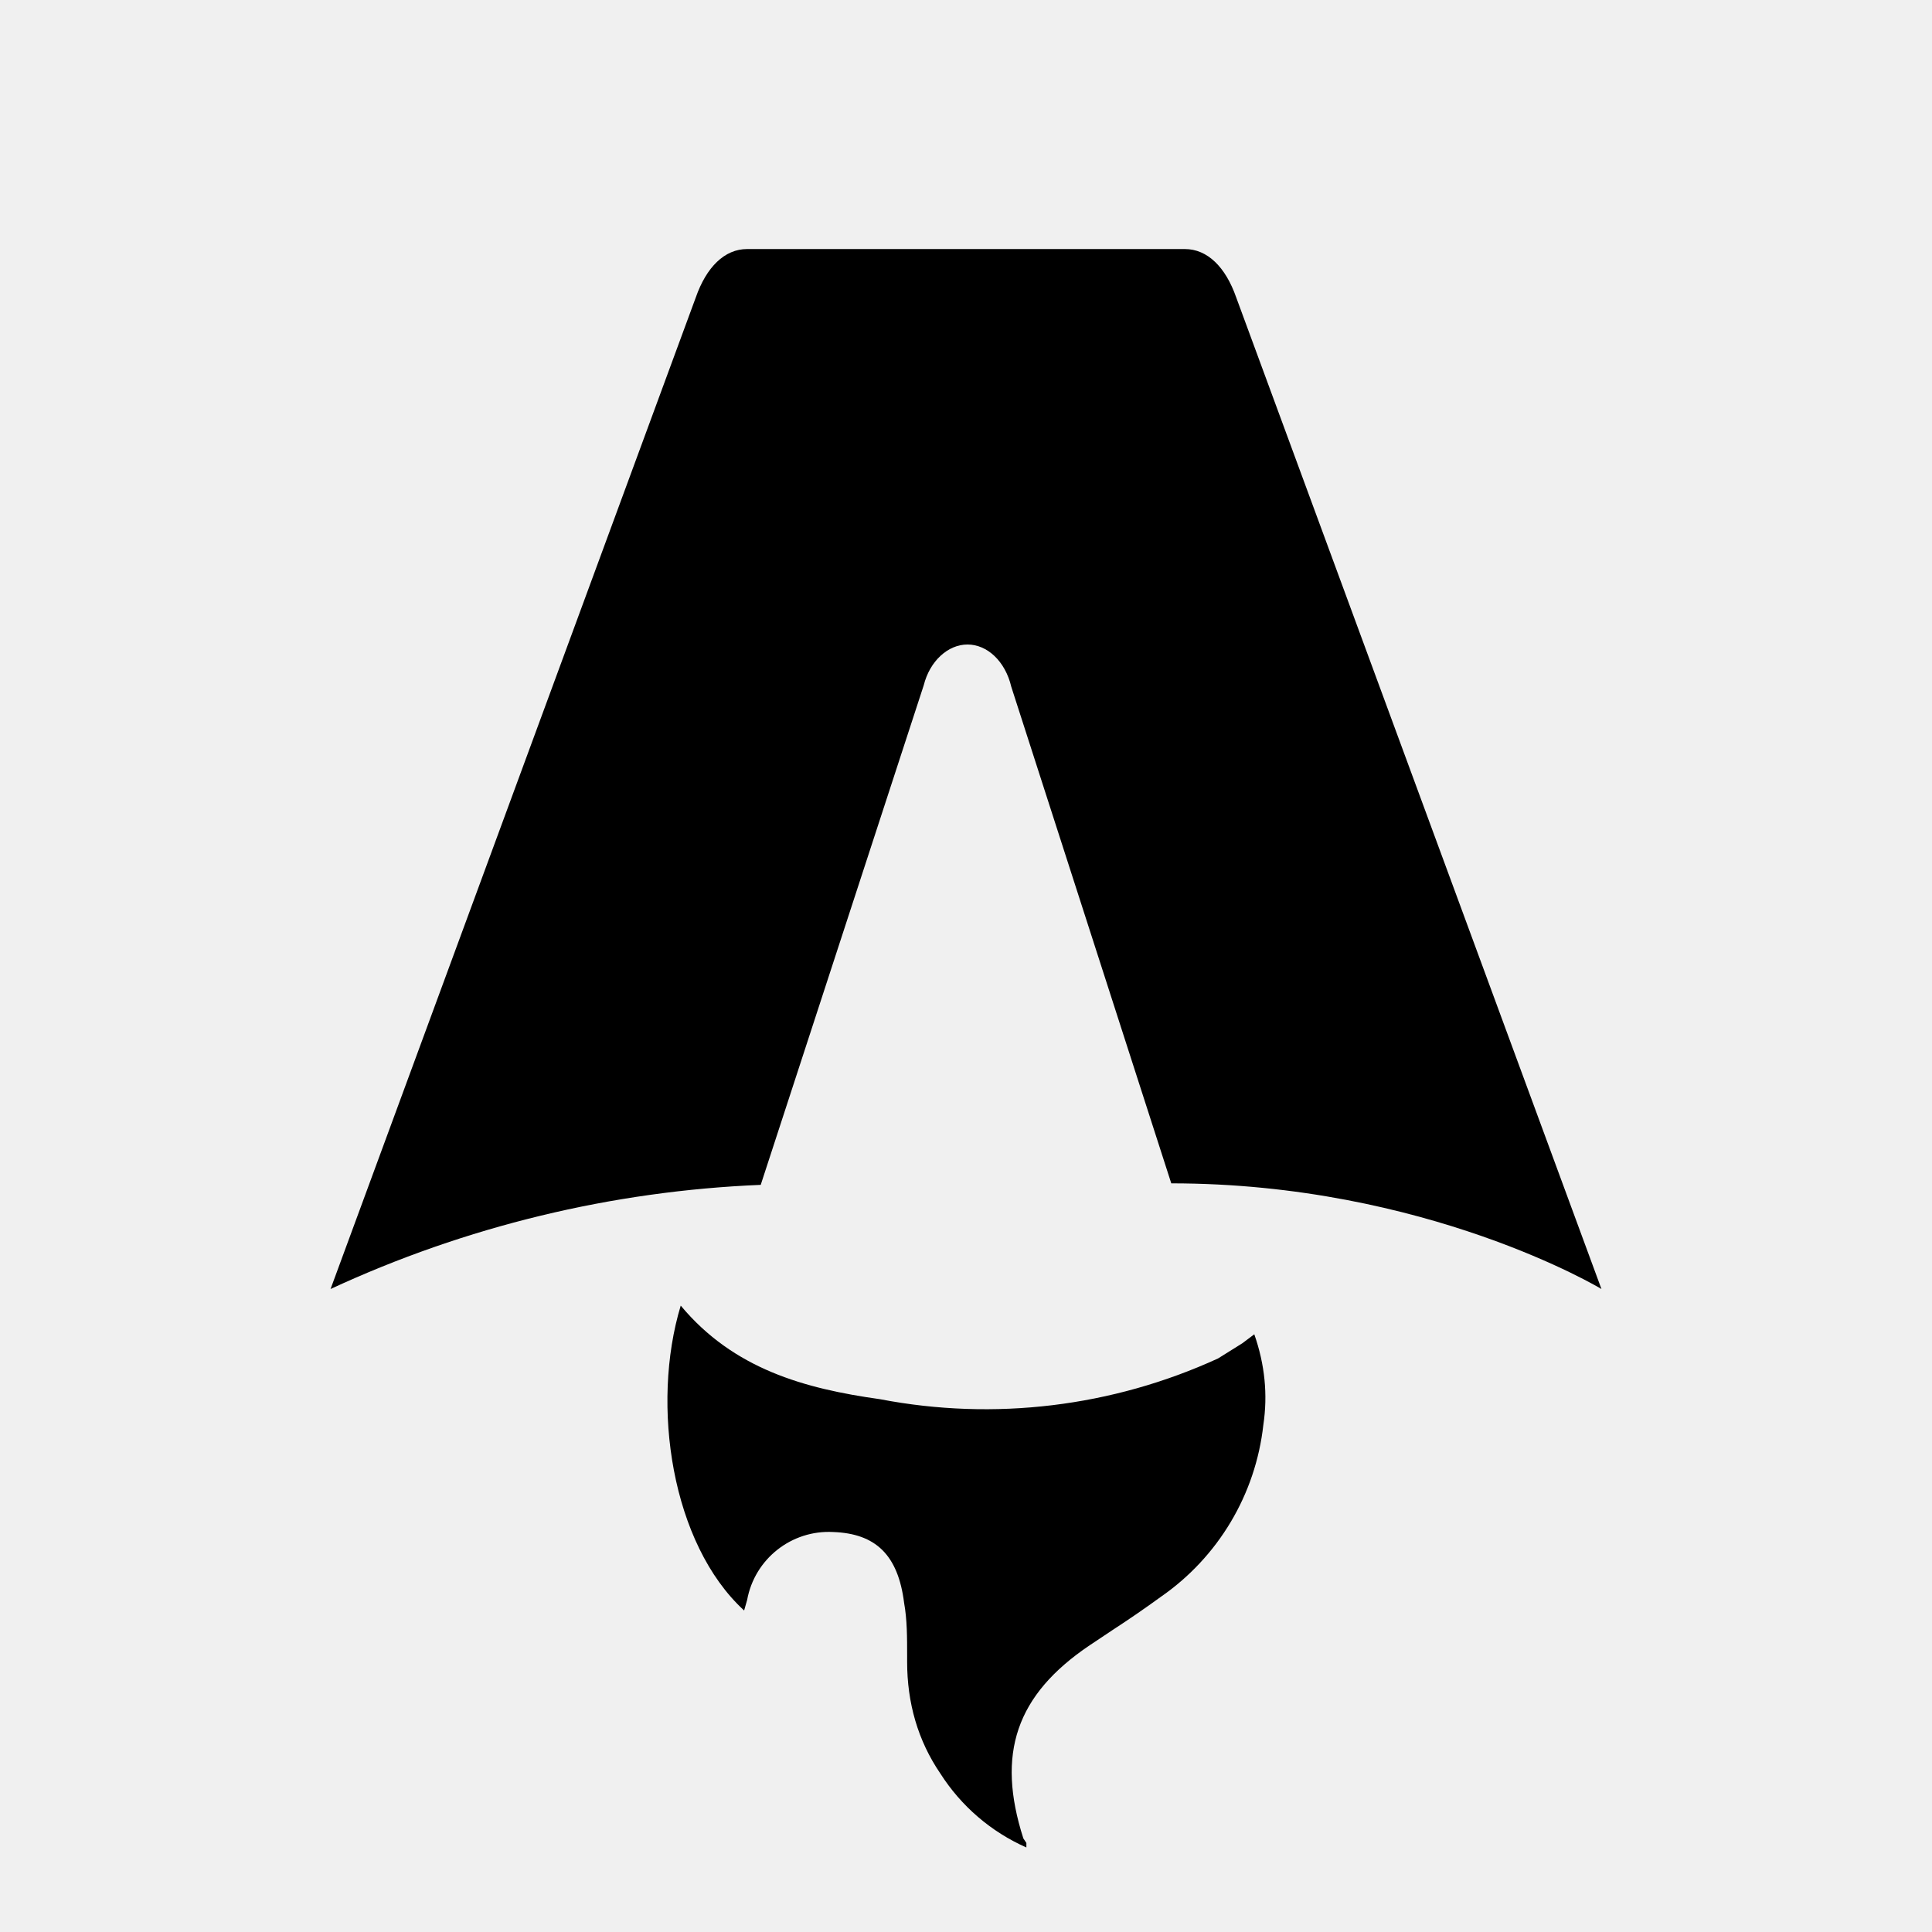
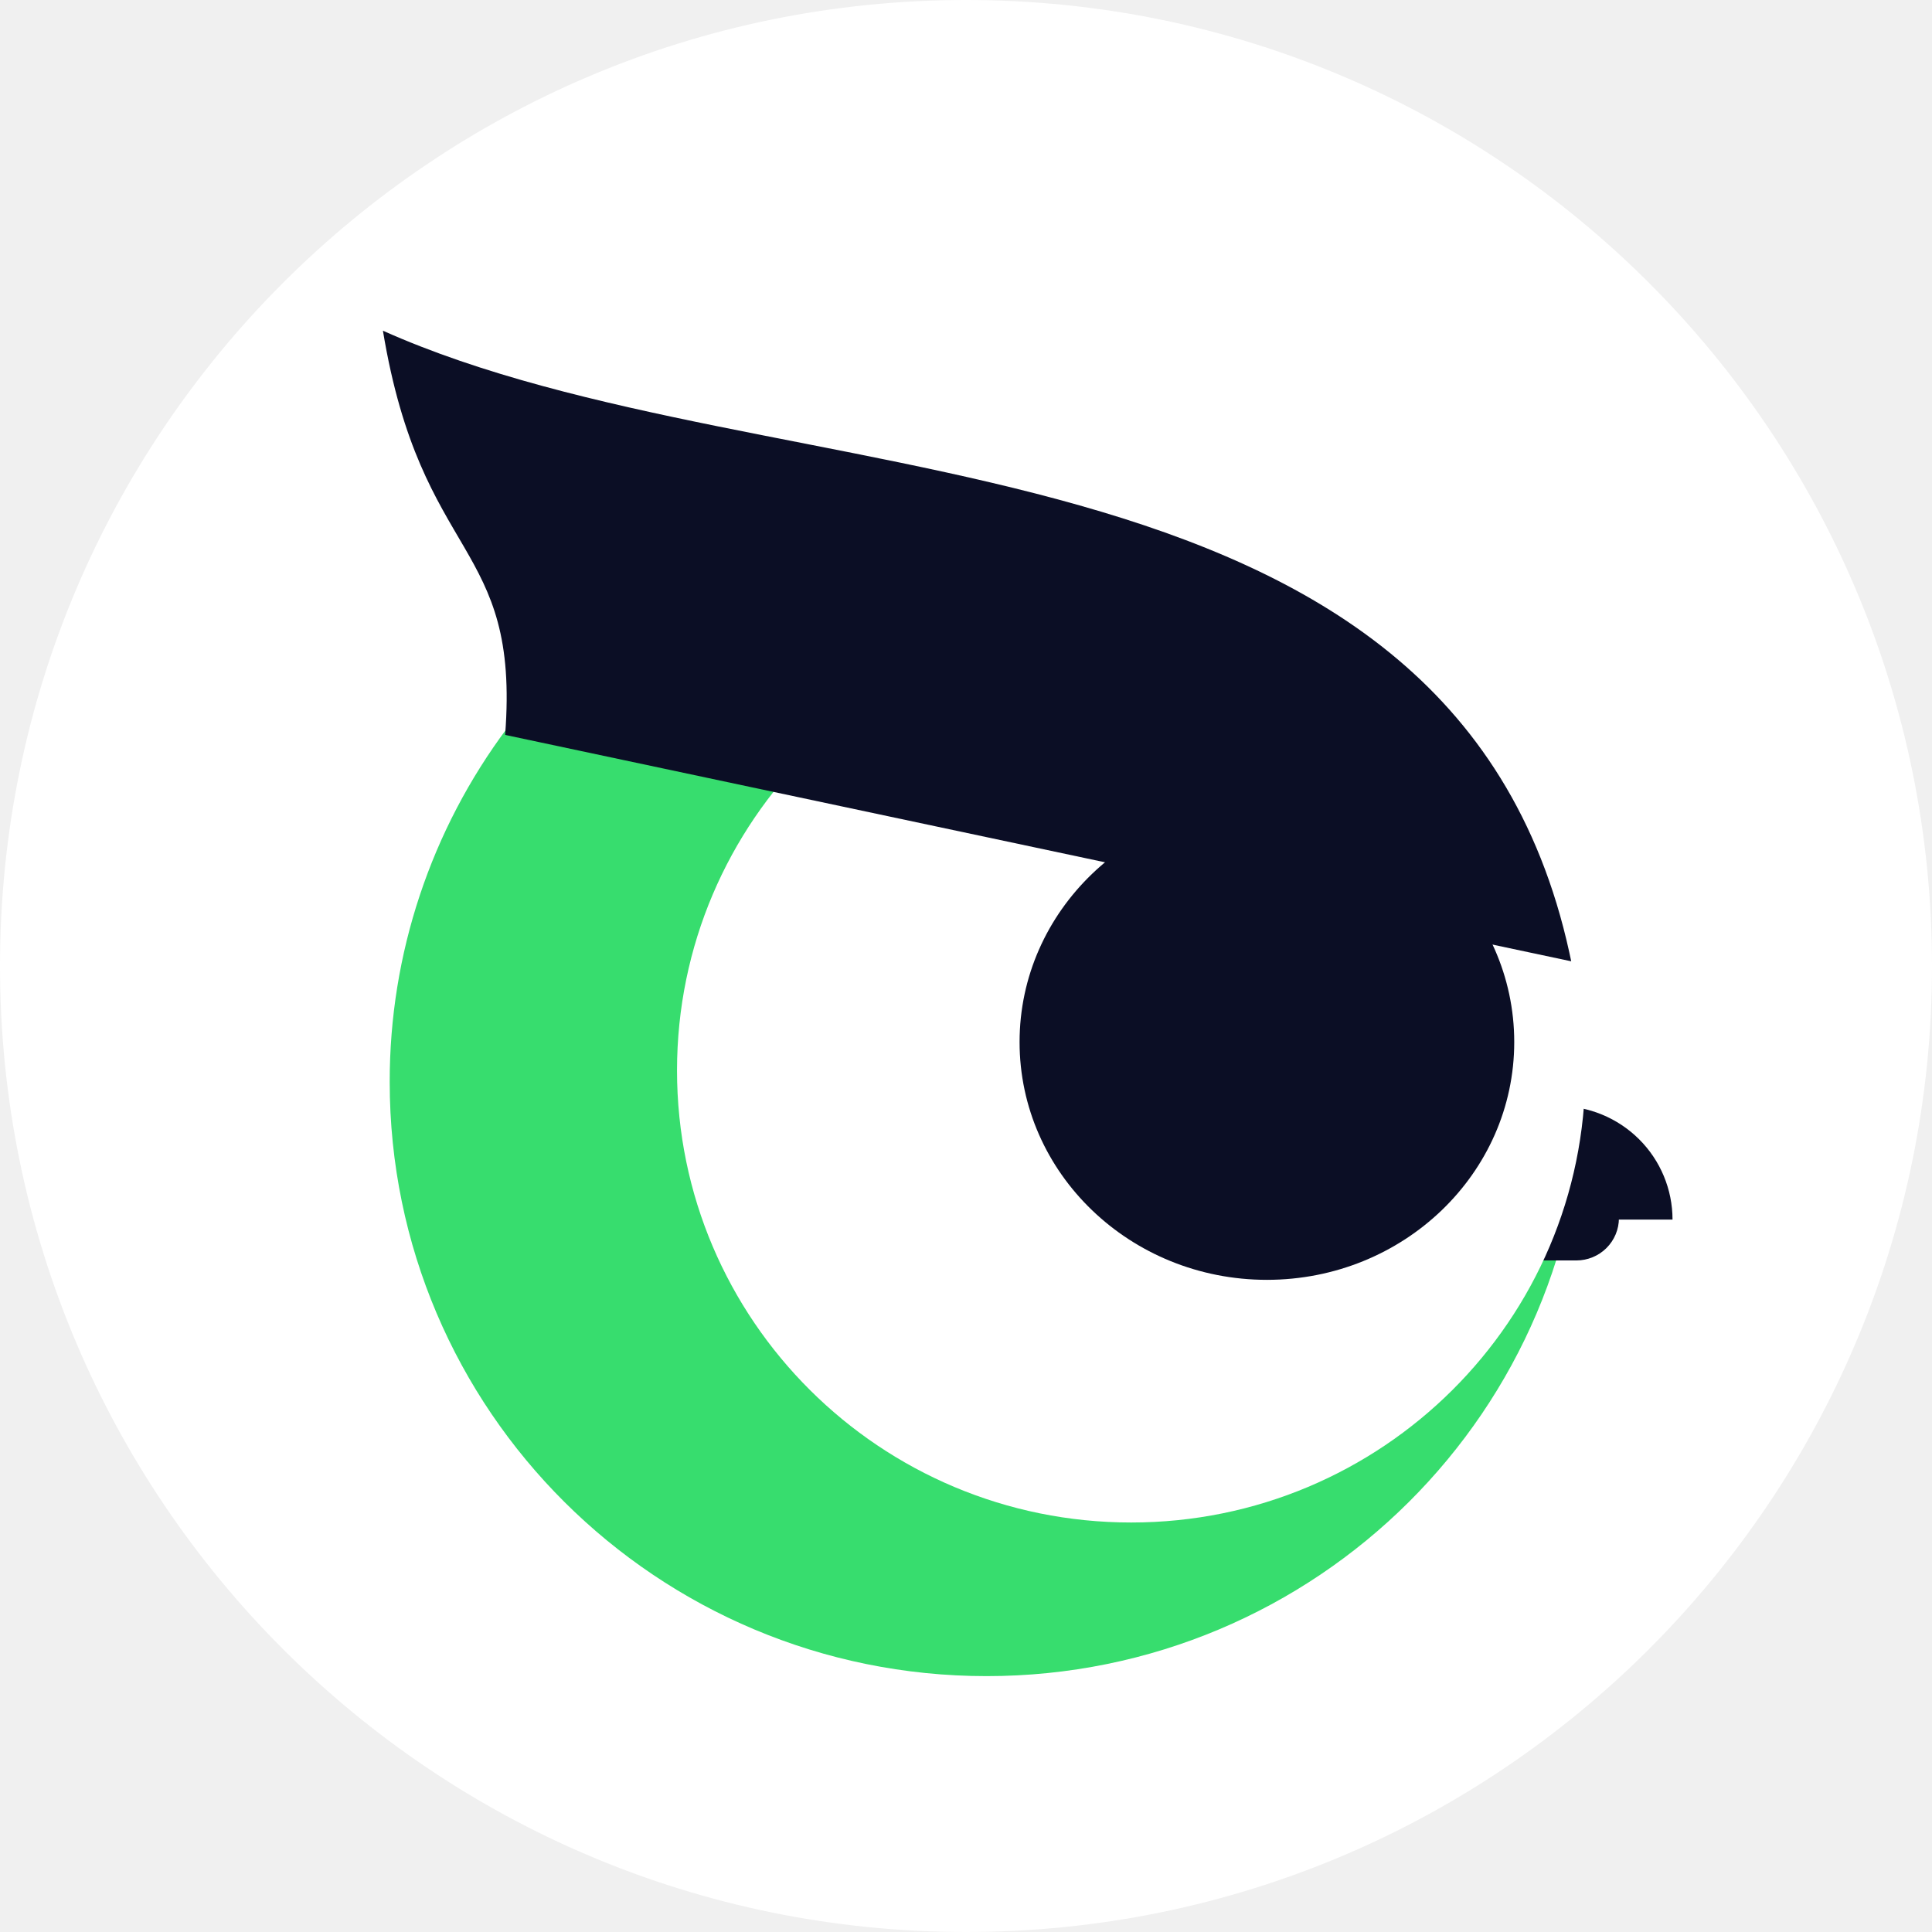
- <svg xmlns="http://www.w3.org/2000/svg" fill="none" viewBox="0 0 128 128">
-   <path d="M50.4 78.5a75.1 75.1 0 0 0-28.5 6.9l24.2-65.7c.7-2 1.9-3.2 3.4-3.2h29c1.5 0 2.7 1.2 3.4 3.2l24.2 65.7s-11.6-7-28.5-7L67 45.5c-.4-1.7-1.6-2.8-2.9-2.8-1.3 0-2.5 1.1-2.9 2.7L50.4 78.5Zm-1.1 28.2Zm-4.2-20.2c-2 6.6-.6 15.8 4.2 20.2a17.5 17.5 0 0 1 .2-.7 5.5 5.5 0 0 1 5.7-4.5c2.8.1 4.3 1.5 4.7 4.7.2 1.1.2 2.3.2 3.5v.4c0 2.7.7 5.2 2.2 7.4a13 13 0 0 0 5.7 4.9v-.3l-.2-.3c-1.8-5.6-.5-9.5 4.4-12.8l1.5-1a73 73 0 0 0 3.2-2.2 16 16 0 0 0 6.8-11.4c.3-2 .1-4-.6-6l-.8.6-1.6 1a37 37 0 0 1-22.4 2.7c-5-.7-9.7-2-13.2-6.2Z" />
-   <style>
-         path { fill: #000; }
-         @media (prefers-color-scheme: dark) {
-             path { fill: #FFF; }
-         }
-     </style>
+ <svg xmlns="http://www.w3.org/2000/svg" width="111" height="111" viewBox="0 0 111 111" fill="none">
+   <rect width="111" height="111" rx="55.5" fill="white" />
+   <path d="M90.981 62.164C90.981 81.017 75.626 96.299 56.685 96.299C37.745 96.299 22.39 81.016 22.39 62.164C22.379 54.826 24.755 47.681 29.163 41.798L90.272 55.23C90.744 57.511 90.982 59.835 90.981 62.164V62.164Z" fill="#37DD6E" />
+   <path d="M93.013 69.984C93.013 70.629 92.755 71.248 92.297 71.704C91.838 72.161 91.216 72.417 90.568 72.417H87.65V69.984H93.008H93.013Z" fill="#0B0E25" />
+   <path d="M89.532 63.54C91.272 63.54 92.94 64.228 94.17 65.452C95.401 66.677 96.092 68.338 96.092 70.069V70.069H89.532V63.54Z" fill="#0B0E25" />
+   <path d="M64.99 87.473C79.401 87.473 91.084 75.845 91.084 61.502C91.084 47.158 79.401 35.531 64.99 35.531C50.579 35.531 38.897 47.158 38.897 61.502C38.897 75.845 50.579 87.473 64.99 87.473Z" fill="white" />
+   <path d="M72.788 73.531C80.636 73.531 86.998 67.414 86.998 59.869C86.998 52.324 80.636 46.208 72.788 46.208C64.941 46.208 58.578 52.324 58.578 59.869C58.578 67.414 64.941 73.531 72.788 73.531Z" fill="#0B0E25" />
+   <path d="M90.272 55.23C90.237 55.058 90.199 54.888 90.162 54.717C83.351 23.727 44.665 29.133 22 19C24.213 32.375 29.884 31.024 29.022 42.223L90.272 55.23Z" fill="#0B0E25" />
</svg>
